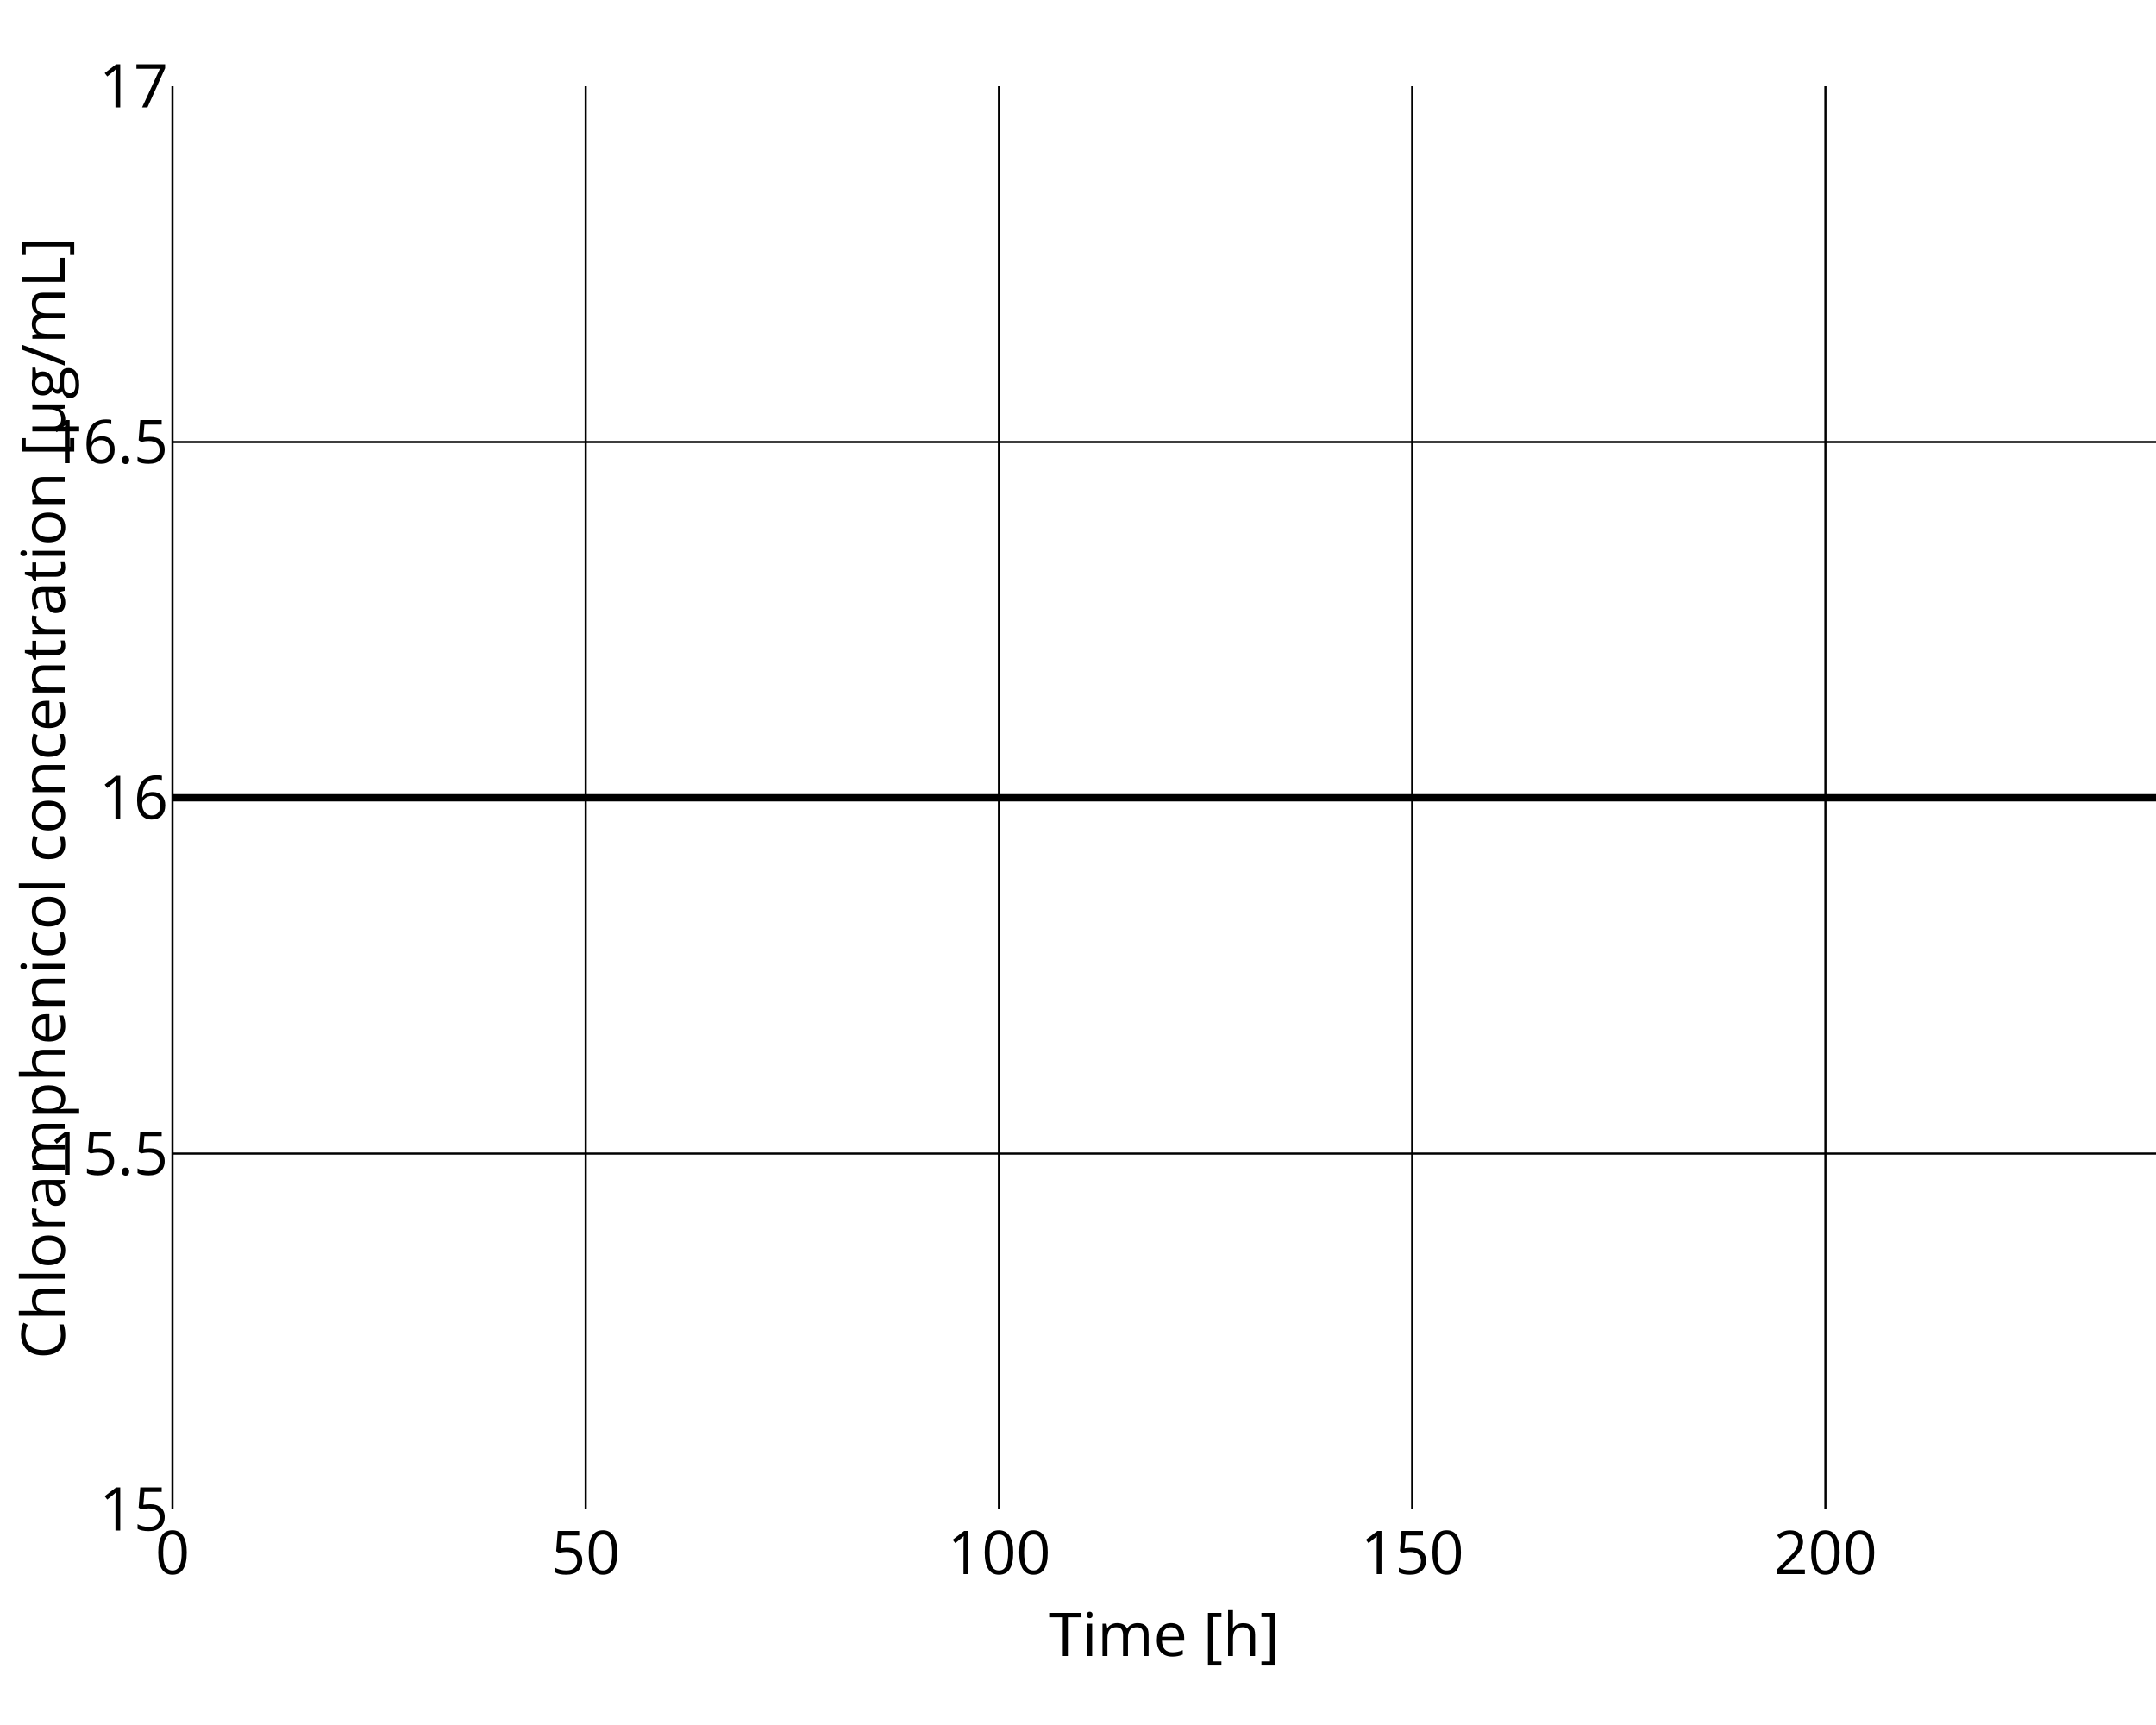
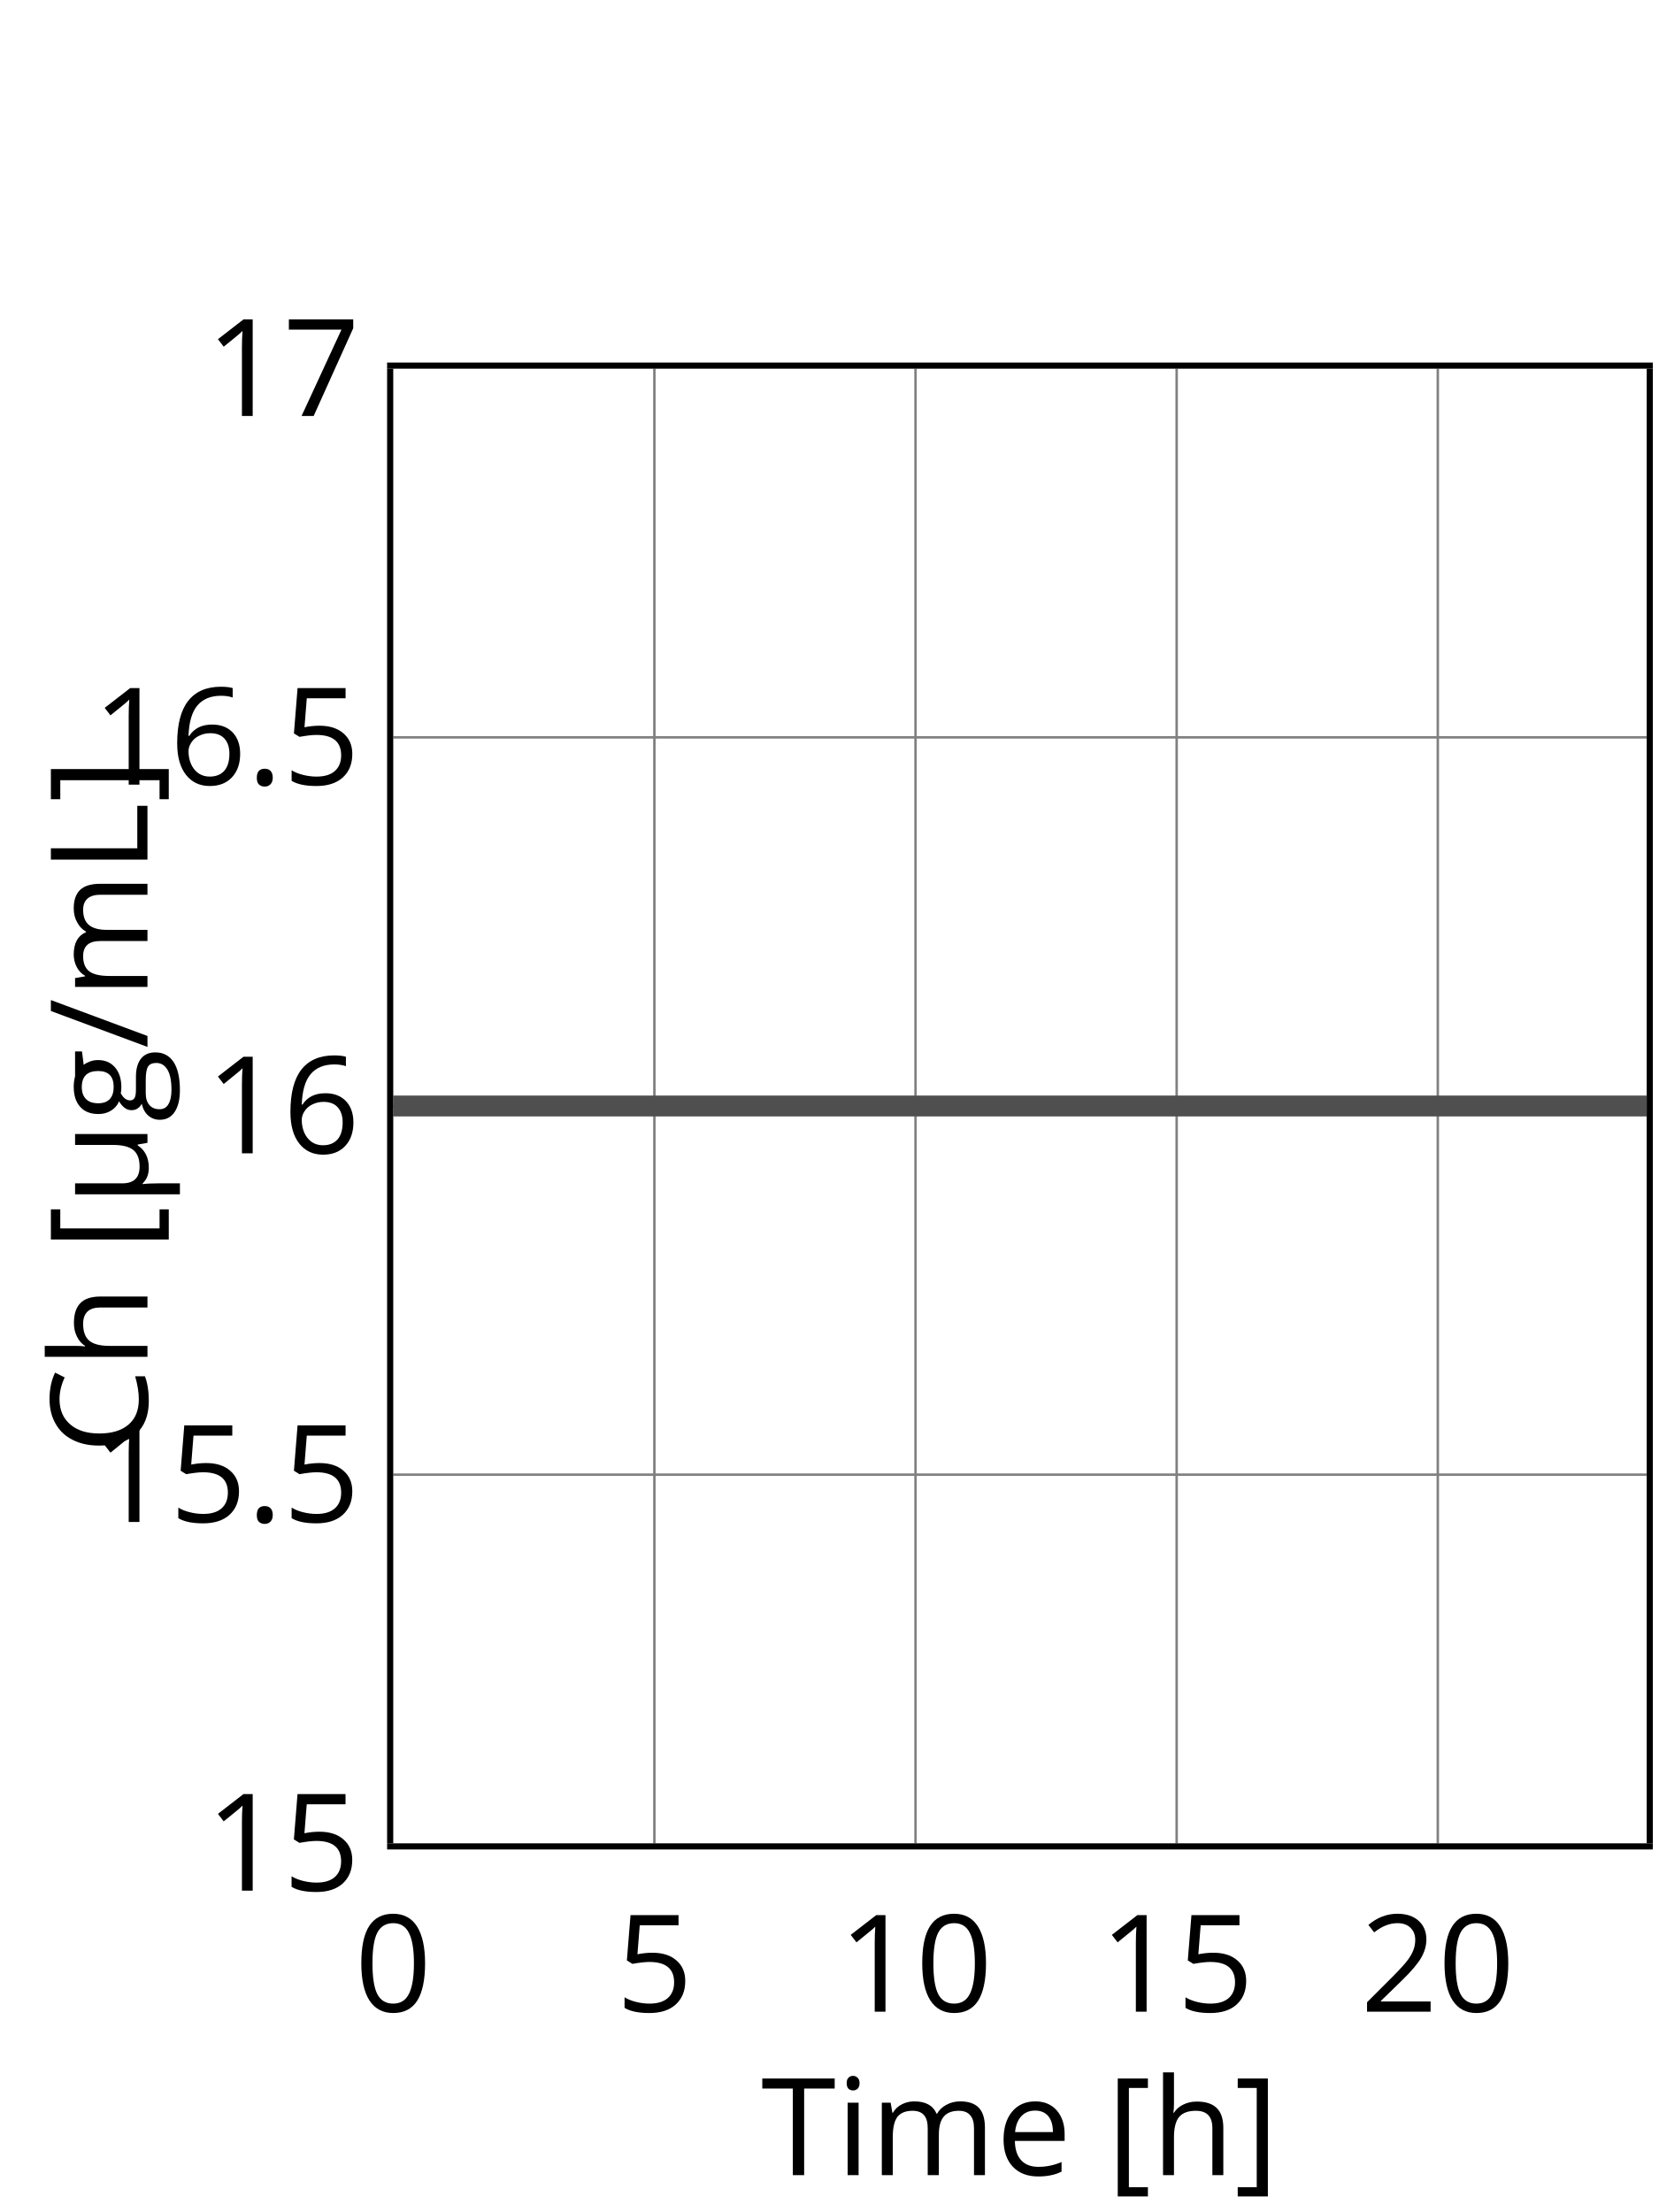
- <svg xmlns="http://www.w3.org/2000/svg" class="main-svg" width="500" height="400" style="" viewBox="0 0 500 400">
-   <rect x="0" y="0" width="500" height="400" style="fill: rgb(255, 255, 255); fill-opacity: 1;" />
-   <defs id="defs-70663b">
+ <svg xmlns="http://www.w3.org/2000/svg" class="main-svg" width="135" height="180" style="" viewBox="0 0 135 180">
+   <rect x="0" y="0" width="135" height="180" style="fill: rgb(255, 255, 255); fill-opacity: 1;" />
+   <defs id="defs-4a4d82">
    <g class="clips">
-       <clipPath id="clip70663bxyplot" class="plotclip">
-         <rect width="460" height="330" />
+       <clipPath id="clip4a4d82xyplot" class="plotclip">
+         <rect width="102" height="120" />
      </clipPath>
-       <clipPath class="axesclip" id="clip70663bx">
-         <rect x="40" y="0" width="460" height="400" />
+       <clipPath class="axesclip" id="clip4a4d82x">
+         <rect x="32" y="0" width="102" height="180" />
      </clipPath>
-       <clipPath class="axesclip" id="clip70663by">
-         <rect x="0" y="20" width="500" height="330" />
+       <clipPath class="axesclip" id="clip4a4d82y">
+         <rect x="0" y="30" width="135" height="120" />
      </clipPath>
-       <clipPath class="axesclip" id="clip70663bxy">
-         <rect x="40" y="20" width="460" height="330" />
+       <clipPath class="axesclip" id="clip4a4d82xy">
+         <rect x="32" y="30" width="102" height="120" />
      </clipPath>
    </g>
    <g class="gradients" />
    <g class="patterns" />
  </defs>
  <g class="bglayer" />
  <g class="layer-below">
    <g class="imagelayer" />
    <g class="shapelayer" />
  </g>
  <g class="cartesianlayer">
    <g class="subplot xy">
      <g class="layer-subplot">
        <g class="shapelayer" />
        <g class="imagelayer" />
      </g>
      <g class="minor-gridlayer">
        <g class="x" />
        <g class="y" />
      </g>
      <g class="gridlayer">
        <g class="x">
-           <path class="xgrid crisp" transform="translate(135.83,0)" d="M0,20v330" style="stroke: rgb(0, 0, 0); stroke-opacity: 1; stroke-width: 0.5px;" />
-           <path class="xgrid crisp" transform="translate(231.67,0)" d="M0,20v330" style="stroke: rgb(0, 0, 0); stroke-opacity: 1; stroke-width: 0.5px;" />
-           <path class="xgrid crisp" transform="translate(327.5,0)" d="M0,20v330" style="stroke: rgb(0, 0, 0); stroke-opacity: 1; stroke-width: 0.5px;" />
-           <path class="xgrid crisp" transform="translate(423.33,0)" d="M0,20v330" style="stroke: rgb(0, 0, 0); stroke-opacity: 1; stroke-width: 0.5px;" />
+           <path class="xgrid crisp" transform="translate(53.25,0)" d="M0,30v120" style="stroke: rgb(128, 128, 128); stroke-opacity: 1; stroke-width: 0.2px;" />
+           <path class="xgrid crisp" transform="translate(74.5,0)" d="M0,30v120" style="stroke: rgb(128, 128, 128); stroke-opacity: 1; stroke-width: 0.2px;" />
+           <path class="xgrid crisp" transform="translate(95.75,0)" d="M0,30v120" style="stroke: rgb(128, 128, 128); stroke-opacity: 1; stroke-width: 0.2px;" />
+           <path class="xgrid crisp" transform="translate(117,0)" d="M0,30v120" style="stroke: rgb(128, 128, 128); stroke-opacity: 1; stroke-width: 0.2px;" />
        </g>
        <g class="y">
-           <path class="ygrid crisp" transform="translate(0,267.5)" d="M40,0h460" style="stroke: rgb(0, 0, 0); stroke-opacity: 1; stroke-width: 0.5px;" />
-           <path class="ygrid crisp" transform="translate(0,185)" d="M40,0h460" style="stroke: rgb(0, 0, 0); stroke-opacity: 1; stroke-width: 0.5px;" />
-           <path class="ygrid crisp" transform="translate(0,102.5)" d="M40,0h460" style="stroke: rgb(0, 0, 0); stroke-opacity: 1; stroke-width: 0.5px;" />
+           <path class="ygrid crisp" transform="translate(0,120)" d="M32,0h102" style="stroke: rgb(128, 128, 128); stroke-opacity: 1; stroke-width: 0.2px;" />
+           <path class="ygrid crisp" transform="translate(0,90)" d="M32,0h102" style="stroke: rgb(128, 128, 128); stroke-opacity: 1; stroke-width: 0.2px;" />
+           <path class="ygrid crisp" transform="translate(0,60)" d="M32,0h102" style="stroke: rgb(128, 128, 128); stroke-opacity: 1; stroke-width: 0.2px;" />
        </g>
      </g>
-       <g class="zerolinelayer">
-         <path class="xzl zl crisp" transform="translate(40,0)" d="M0,20v330" style="stroke: rgb(0, 0, 0); stroke-opacity: 1; stroke-width: 0.5px;" />
-       </g>
+       <g class="zerolinelayer" />
      <g class="layer-between">
        <g class="shapelayer" />
        <g class="imagelayer" />
      </g>
      <path class="xlines-below" />
      <path class="ylines-below" />
      <g class="overlines-below" />
      <g class="xaxislayer-below" />
      <g class="yaxislayer-below" />
      <g class="overaxes-below" />
      <g class="overplot">
-         <g class="xy" transform="translate(40,20)" clip-path="url(#clip70663bxyplot)">
+         <g class="xy" transform="translate(32,30)" clip-path="url(#clip4a4d82xyplot)">
          <g class="scatterlayer mlayer">
-             <g class="trace scatter trace148396" style="stroke-miterlimit: 2; opacity: 1;">
+             <g class="trace scatter tracea723f3" style="stroke-miterlimit: 2; opacity: 1;">
              <g class="fills" />
              <g class="errorbars" />
              <g class="lines">
-                 <path class="js-line" d="M0,165L460,165" style="vector-effect: none; fill: none; stroke: rgb(0, 0, 0); stroke-opacity: 1; stroke-width: 1.7px; opacity: 1;" />
+                 <path class="js-line" d="M0,60L102,60" style="vector-effect: none; fill: none; stroke: rgb(79, 79, 79); stroke-opacity: 1; stroke-width: 1.7px; opacity: 1;" />
              </g>
              <g class="points" />
              <g class="text" />
            </g>
          </g>
        </g>
      </g>
-       <path class="xlines-above crisp" d="M0,0" style="fill: none;" />
-       <path class="ylines-above crisp" d="M0,0" style="fill: none;" />
+       <g class="zerolinelayer-above" />
+       <path class="xlines-above crisp" d="M31.5,150.25H134.5M31.5,29.75H134.5" style="fill: none; stroke-width: 0.5px; stroke: rgb(0, 0, 0); stroke-opacity: 1;" />
+       <path class="ylines-above crisp" d="M31.75,30V150M134.25,30V150" style="fill: none; stroke-width: 0.5px; stroke: rgb(0, 0, 0); stroke-opacity: 1;" />
      <g class="overlines-above" />
      <g class="xaxislayer-above">
        <g class="xtick">
-           <text text-anchor="middle" x="0" y="365" transform="translate(40,0)" style="font-family: 'Open Sans', verdana, arial, sans-serif; font-size: 14px; fill: rgb(0, 0, 0); fill-opacity: 1; white-space: pre; opacity: 1;">0</text>
+           <text text-anchor="middle" x="0" y="163.7" transform="translate(32,0)" style="font-family: 'Open Sans', verdana, arial, sans-serif; font-size: 11px; fill: rgb(0, 0, 0); fill-opacity: 1; white-space: pre;">0</text>
        </g>
        <g class="xtick">
-           <text text-anchor="middle" x="0" y="365" style="font-family: 'Open Sans', verdana, arial, sans-serif; font-size: 14px; fill: rgb(0, 0, 0); fill-opacity: 1; white-space: pre; opacity: 1;" transform="translate(135.83,0)">50</text>
+           <text text-anchor="middle" x="0" y="163.7" style="font-family: 'Open Sans', verdana, arial, sans-serif; font-size: 11px; fill: rgb(0, 0, 0); fill-opacity: 1; white-space: pre;" transform="translate(53.25,0)">5</text>
        </g>
        <g class="xtick">
-           <text text-anchor="middle" x="0" y="365" style="font-family: 'Open Sans', verdana, arial, sans-serif; font-size: 14px; fill: rgb(0, 0, 0); fill-opacity: 1; white-space: pre; opacity: 1;" transform="translate(231.67,0)">100</text>
+           <text text-anchor="middle" x="0" y="163.7" style="font-family: 'Open Sans', verdana, arial, sans-serif; font-size: 11px; fill: rgb(0, 0, 0); fill-opacity: 1; white-space: pre;" transform="translate(74.5,0)">10</text>
        </g>
        <g class="xtick">
-           <text text-anchor="middle" x="0" y="365" style="font-family: 'Open Sans', verdana, arial, sans-serif; font-size: 14px; fill: rgb(0, 0, 0); fill-opacity: 1; white-space: pre; opacity: 1;" transform="translate(327.5,0)">150</text>
+           <text text-anchor="middle" x="0" y="163.7" style="font-family: 'Open Sans', verdana, arial, sans-serif; font-size: 11px; fill: rgb(0, 0, 0); fill-opacity: 1; white-space: pre;" transform="translate(95.75,0)">15</text>
        </g>
        <g class="xtick">
-           <text text-anchor="middle" x="0" y="365" style="font-family: 'Open Sans', verdana, arial, sans-serif; font-size: 14px; fill: rgb(0, 0, 0); fill-opacity: 1; white-space: pre; opacity: 1;" transform="translate(423.33,0)">200</text>
+           <text text-anchor="middle" x="0" y="163.7" style="font-family: 'Open Sans', verdana, arial, sans-serif; font-size: 11px; fill: rgb(0, 0, 0); fill-opacity: 1; white-space: pre;" transform="translate(117,0)">20</text>
        </g>
      </g>
      <g class="yaxislayer-above">
        <g class="ytick">
-           <text text-anchor="end" x="39" y="4.9" transform="translate(0,350)" style="font-family: 'Open Sans', verdana, arial, sans-serif; font-size: 14px; fill: rgb(0, 0, 0); fill-opacity: 1; white-space: pre; opacity: 1;">15</text>
+           <text text-anchor="end" x="29.3" y="3.85" transform="translate(0,150)" style="font-family: 'Open Sans', verdana, arial, sans-serif; font-size: 11px; fill: rgb(0, 0, 0); fill-opacity: 1; white-space: pre;">15</text>
        </g>
        <g class="ytick">
-           <text text-anchor="end" x="39" y="4.9" style="font-family: 'Open Sans', verdana, arial, sans-serif; font-size: 14px; fill: rgb(0, 0, 0); fill-opacity: 1; white-space: pre; opacity: 1;" transform="translate(0,267.5)">15.5</text>
+           <text text-anchor="end" x="29.3" y="3.85" style="font-family: 'Open Sans', verdana, arial, sans-serif; font-size: 11px; fill: rgb(0, 0, 0); fill-opacity: 1; white-space: pre;" transform="translate(0,120)">15.5</text>
        </g>
        <g class="ytick">
-           <text text-anchor="end" x="39" y="4.9" style="font-family: 'Open Sans', verdana, arial, sans-serif; font-size: 14px; fill: rgb(0, 0, 0); fill-opacity: 1; white-space: pre; opacity: 1;" transform="translate(0,185)">16</text>
+           <text text-anchor="end" x="29.3" y="3.85" style="font-family: 'Open Sans', verdana, arial, sans-serif; font-size: 11px; fill: rgb(0, 0, 0); fill-opacity: 1; white-space: pre;" transform="translate(0,90)">16</text>
        </g>
        <g class="ytick">
-           <text text-anchor="end" x="39" y="4.9" style="font-family: 'Open Sans', verdana, arial, sans-serif; font-size: 14px; fill: rgb(0, 0, 0); fill-opacity: 1; white-space: pre; opacity: 1;" transform="translate(0,102.5)">16.5</text>
+           <text text-anchor="end" x="29.3" y="3.85" style="font-family: 'Open Sans', verdana, arial, sans-serif; font-size: 11px; fill: rgb(0, 0, 0); fill-opacity: 1; white-space: pre;" transform="translate(0,60)">16.5</text>
        </g>
        <g class="ytick">
-           <text text-anchor="end" x="39" y="4.9" style="font-family: 'Open Sans', verdana, arial, sans-serif; font-size: 14px; fill: rgb(0, 0, 0); fill-opacity: 1; white-space: pre; opacity: 1;" transform="translate(0,20)">17</text>
+           <text text-anchor="end" x="29.3" y="3.85" style="font-family: 'Open Sans', verdana, arial, sans-serif; font-size: 11px; fill: rgb(0, 0, 0); fill-opacity: 1; white-space: pre;" transform="translate(0,30)">17</text>
        </g>
      </g>
      <g class="overaxes-above" />
    </g>
  </g>
  <g class="polarlayer" />
  <g class="smithlayer" />
  <g class="ternarylayer" />
  <g class="geolayer" />
  <g class="funnelarealayer" />
  <g class="pielayer" />
  <g class="iciclelayer" />
  <g class="treemaplayer" />
  <g class="sunburstlayer" />
  <g class="glimages" />
-   <defs id="topdefs-70663b">
+   <defs id="topdefs-4a4d82">
    <g class="clips" />
  </defs>
  <g class="layer-above">
    <g class="imagelayer" />
    <g class="shapelayer" />
  </g>
  <g class="infolayer">
    <g class="g-gtitle" />
-     <g class="g-xtitle" transform="translate(0,5.7)">
-       <text class="xtitle" x="270" y="378.3" text-anchor="middle" style="opacity: 1; font-family: 'Open Sans', verdana, arial, sans-serif; font-size: 14px; fill: rgb(0, 0, 0); fill-opacity: 1; white-space: pre;">Time [h]</text>
+     <g class="g-xtitle" transform="translate(0,2.849805)">
+       <text class="xtitle" x="83" y="174.15" text-anchor="middle" style="opacity: 1; font-family: 'Open Sans', verdana, arial, sans-serif; font-size: 11px; fill: rgb(0, 0, 0); fill-opacity: 1; white-space: pre;">Time [h]</text>
    </g>
-     <g class="g-ytitle" transform="translate(8.150391,0)">
-       <text class="ytitle" transform="rotate(-90,6.85,185)" x="6.85" y="185" text-anchor="middle" style="opacity: 1; font-family: 'Open Sans', verdana, arial, sans-serif; font-size: 14px; fill: rgb(0, 0, 0); fill-opacity: 1; white-space: pre;">Chloramphenicol concentration [µg/mL]</text>
+     <g class="g-ytitle" transform="translate(8.09668,0)">
+       <text class="ytitle" transform="rotate(-90,3.90293,90)" x="3.903" y="90" text-anchor="middle" style="opacity: 1; font-family: 'Open Sans', verdana, arial, sans-serif; font-size: 11px; fill: rgb(0, 0, 0); fill-opacity: 1; white-space: pre;">Ch [µg/mL]</text>
    </g>
  </g>
</svg>
